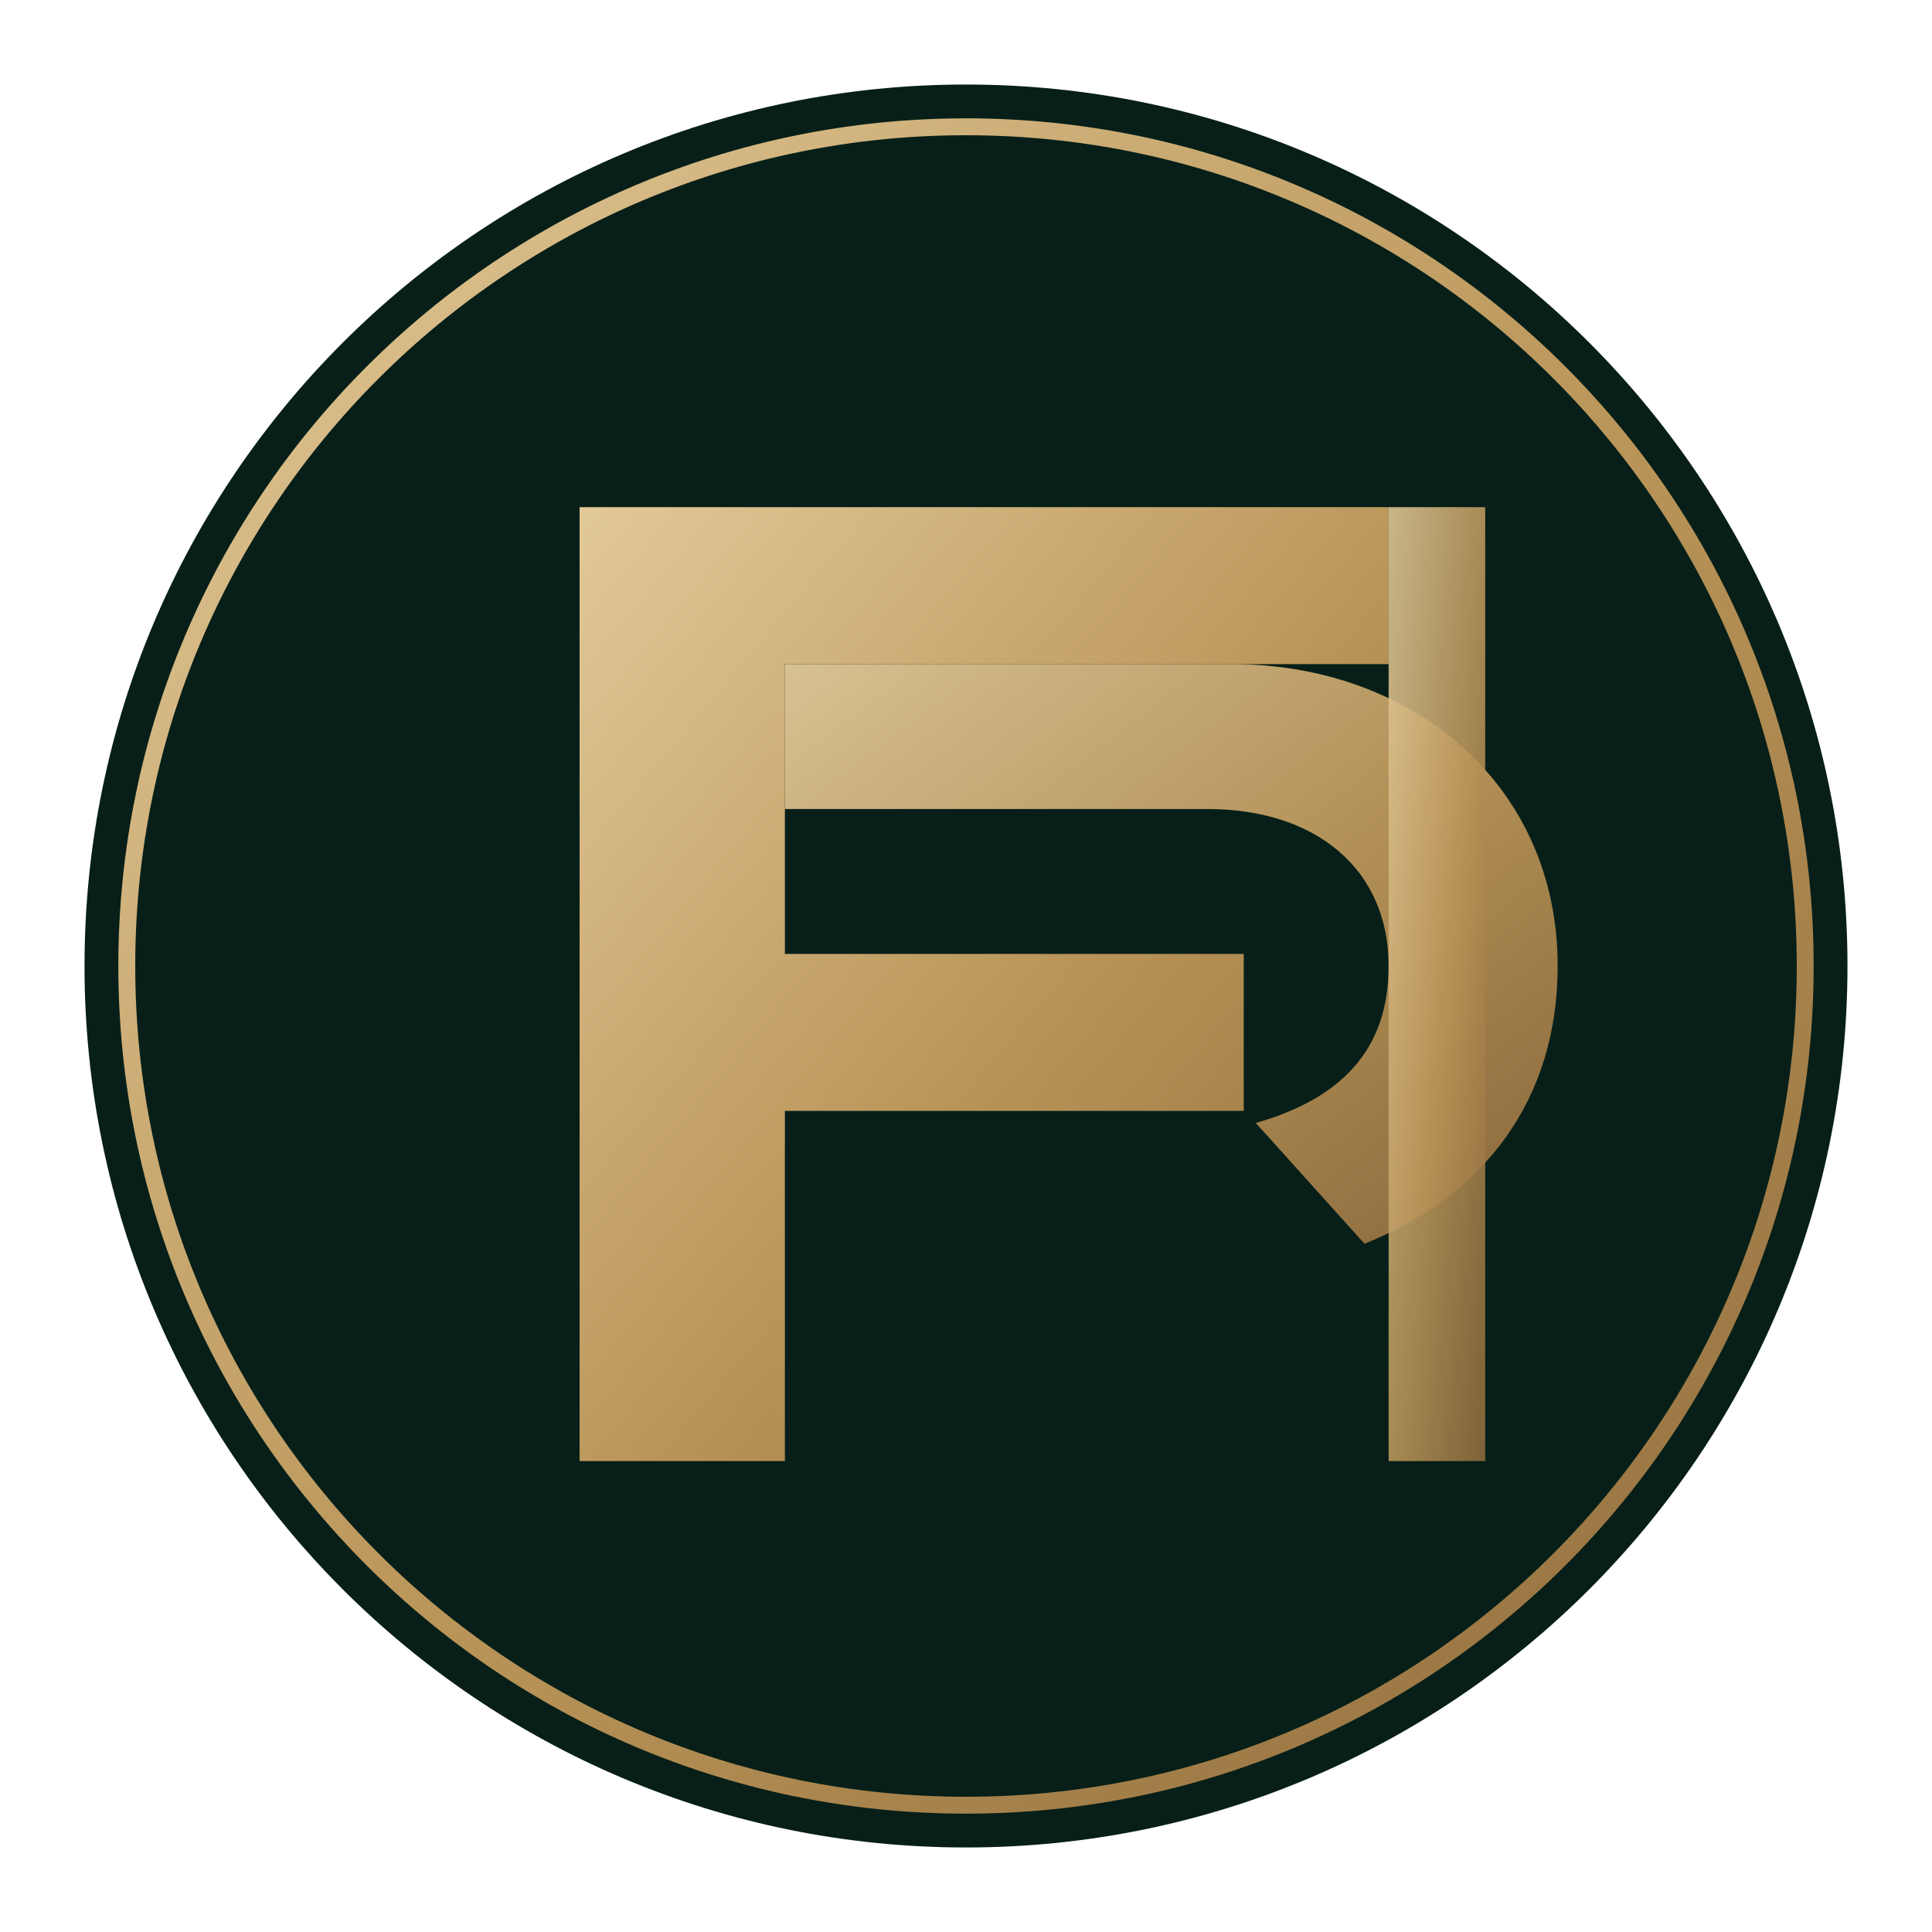
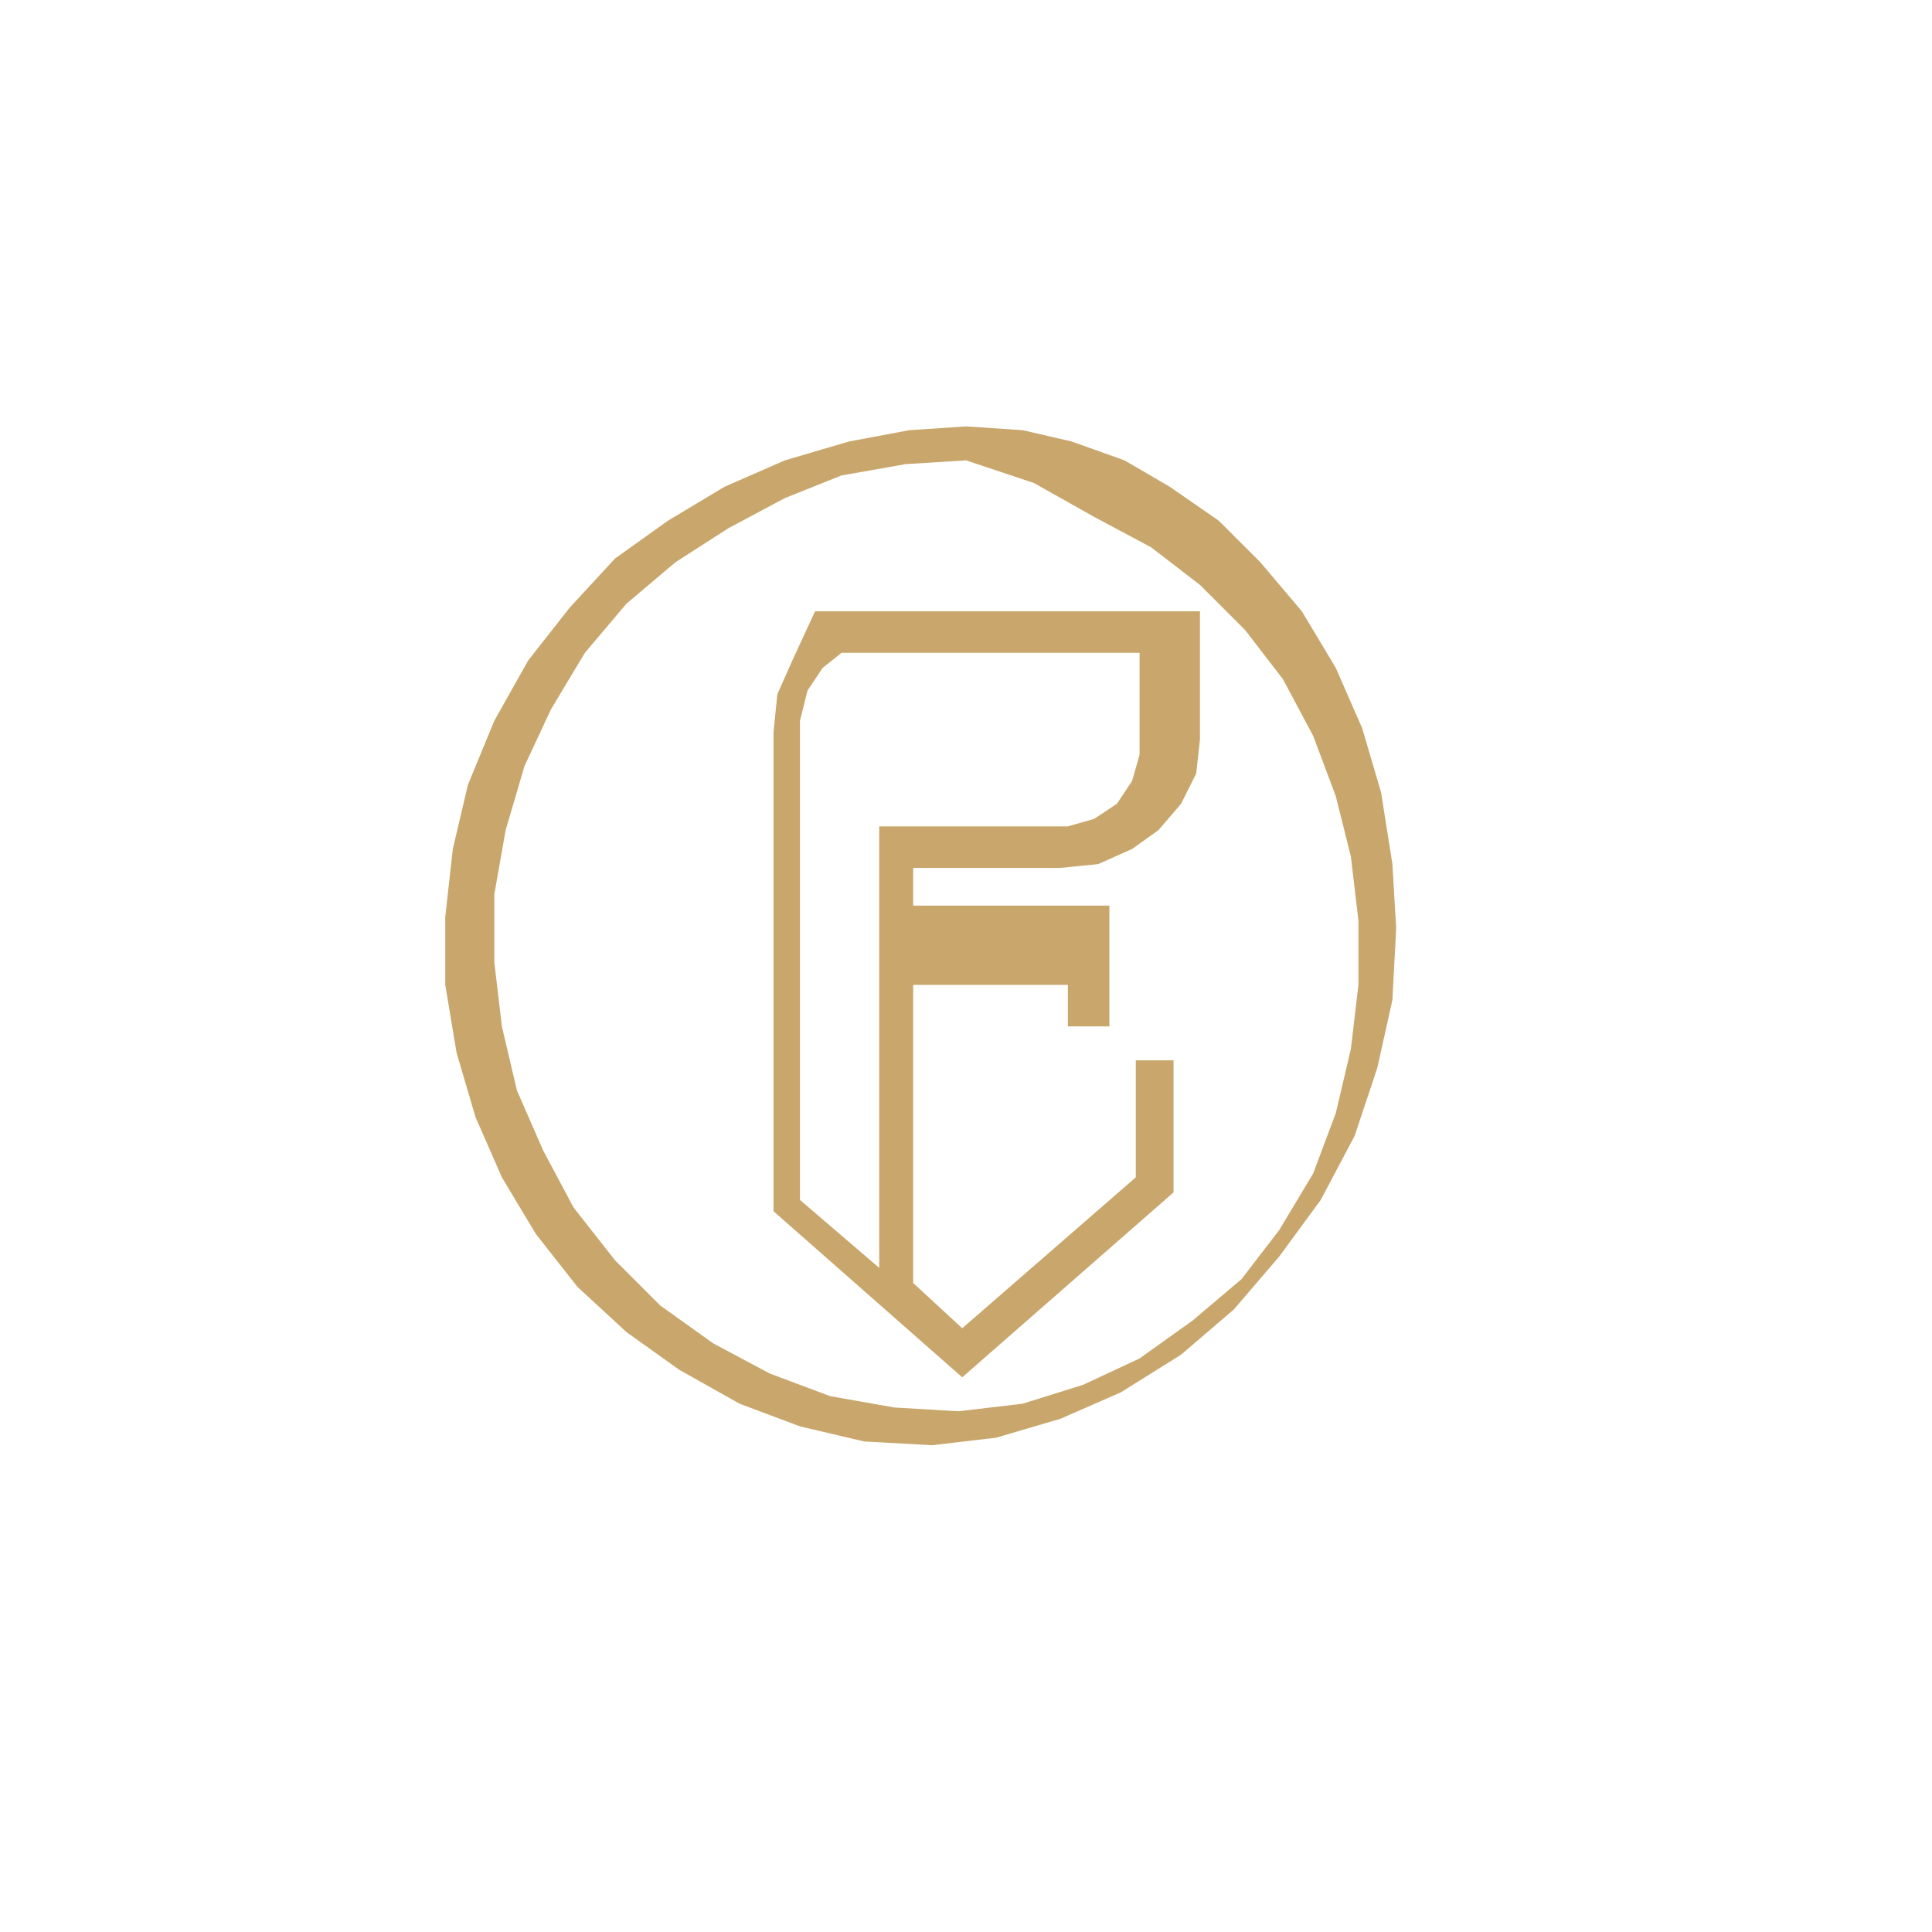
- <svg xmlns="http://www.w3.org/2000/svg" viewBox="0 0 160 160" role="img" aria-labelledby="title desc">
-   <defs>
-     <linearGradient id="g" x1="0" y1="0" x2="1" y2="1">
-       <stop offset="0" stop-color="#e2c998" />
-       <stop offset=".55" stop-color="#b99458" />
-       <stop offset="1" stop-color="#8e6b3c" />
-     </linearGradient>
-   </defs>
-   <circle cx="80" cy="80" r="73" fill="#071f18" />
-   <circle cx="80" cy="80" r="69.5" fill="none" stroke="url(#g)" stroke-width="1.4" />
-   <path d="M48 42h67v13H65v24h38v13H65v29H48z" fill="url(#g)" />
-   <path d="M65 55h37c15 0 27 10 27 25 0 11-6 19-16 23l-9-10c7-2 11-6 11-13 0-8-6-13-15-13H65z" fill="url(#g)" opacity=".95" />
-   <path d="M115 42h8v79h-8z" fill="url(#g)" opacity=".88" />
+ <svg xmlns="http://www.w3.org/2000/svg" viewBox="0 0 512 512" role="img" aria-labelledby="title">
+   <path d="M 256 113 L 271 114 L 284 117 L 298 122 L 310 129 L 323 138 L 334 149 L 345 162 L 354 177 L 361 193 L 366 210 L 369 229 L 370 246 L 369 265 L 365 283 L 359 301 L 350 318 L 339 333 L 327 347 L 313 359 L 297 369 L 281 376 L 264 381 L 247 383 L 229 382 L 212 378 L 196 372 L 180 363 L 166 353 L 153 341 L 142 327 L 133 312 L 126 296 L 121 279 L 118 261 L 118 243 L 120 225 L 124 208 L 131 191 L 140 175 L 151 161 L 163 148 L 177 138 L 192 129 L 208 122 L 225 117 L 241 114 Z M 256 122 L 240 123 L 223 126 L 208 132 L 193 140 L 179 149 L 166 160 L 155 173 L 146 188 L 139 203 L 134 220 L 131 237 L 131 255 L 133 272 L 137 289 L 144 305 L 152 320 L 163 334 L 175 346 L 189 356 L 204 364 L 220 370 L 237 373 L 254 374 L 271 372 L 287 367 L 302 360 L 316 350 L 329 339 L 339 326 L 348 311 L 354 295 L 358 278 L 360 261 L 360 244 L 358 227 L 354 211 L 348 195 L 340 180 L 330 167 L 318 155 L 305 145 L 290 137 L 274 128 Z M 216 162 L 318 162 L 318 196 L 317 205 L 313 213 L 307 220 L 300 225 L 291 229 L 281 230 L 242 230 L 242 340 L 255 352 L 301 312 L 301 281 L 311 281 L 311 316 L 255 365 L 205 321 L 205 194 L 206 184 L 210 175 Z M 223 173 L 218 177 L 214 183 L 212 191 L 212 318 L 233 336 L 233 219 L 283 219 L 290 217 L 296 213 L 300 207 L 302 200 L 302 173 Z M 242 240 L 294 240 L 294 272 L 283 272 L 283 261 L 242 261 Z" fill="#C9A66B" fill-rule="evenodd" />
</svg>
